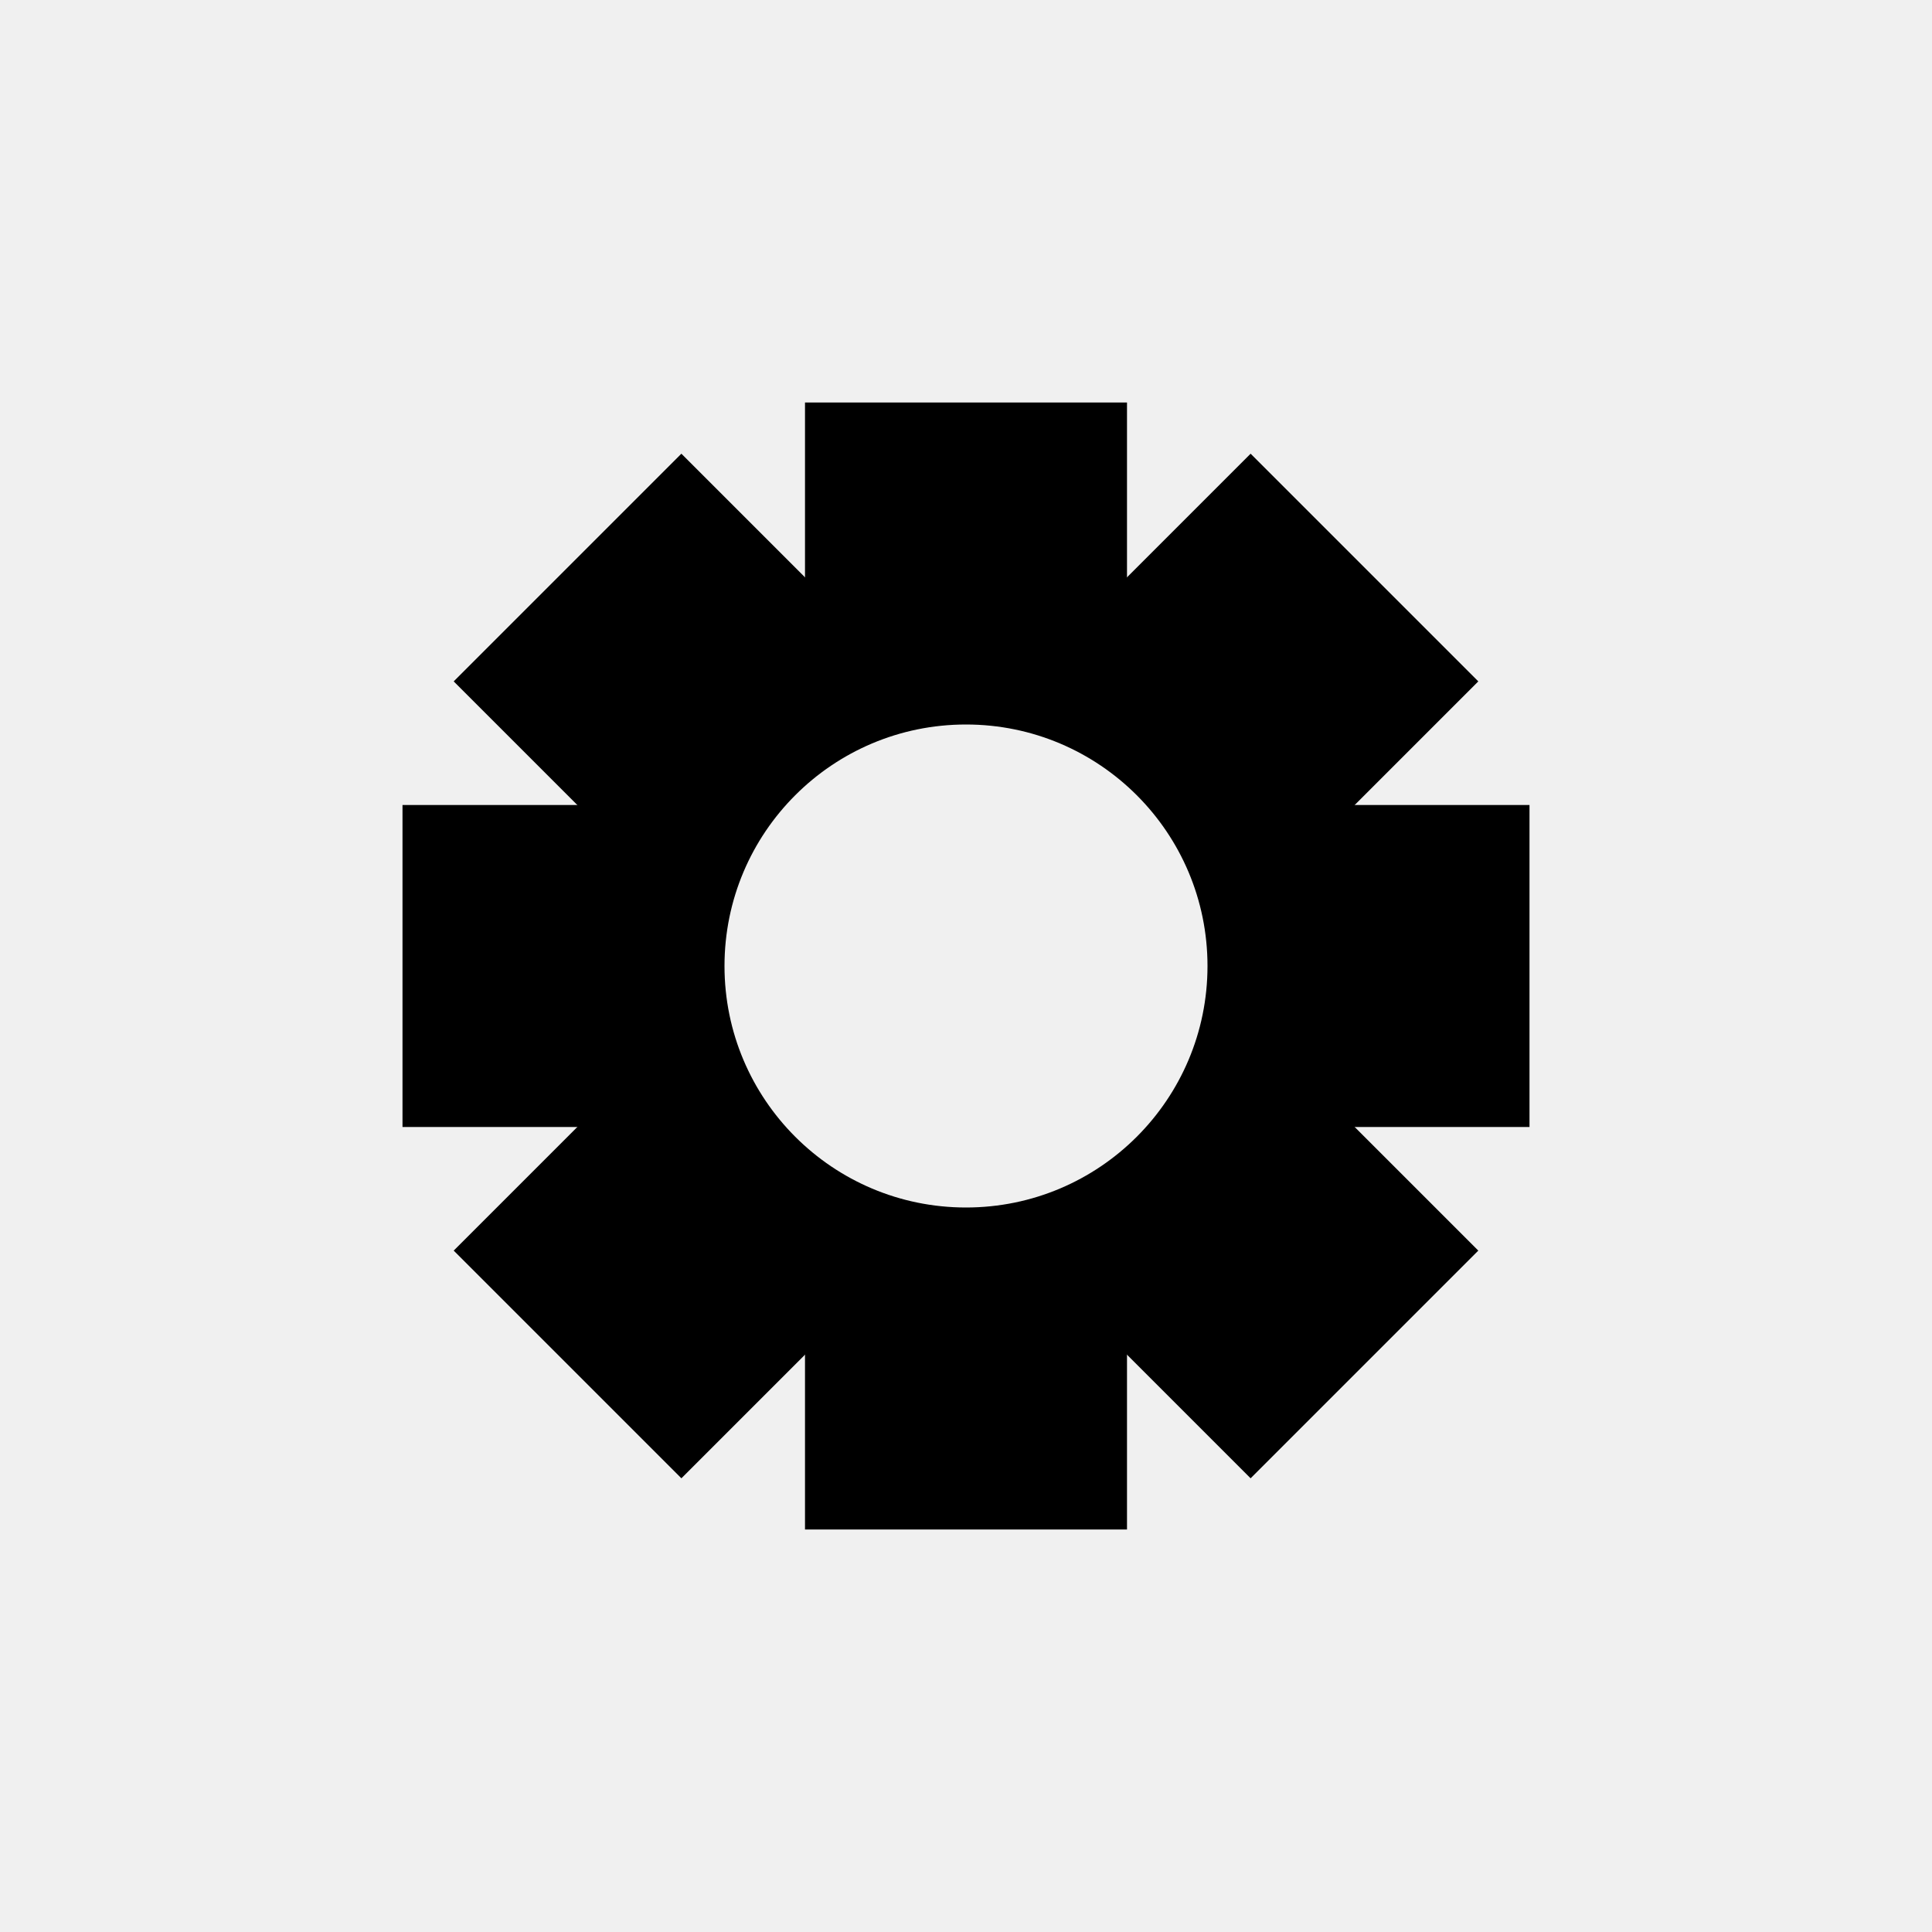
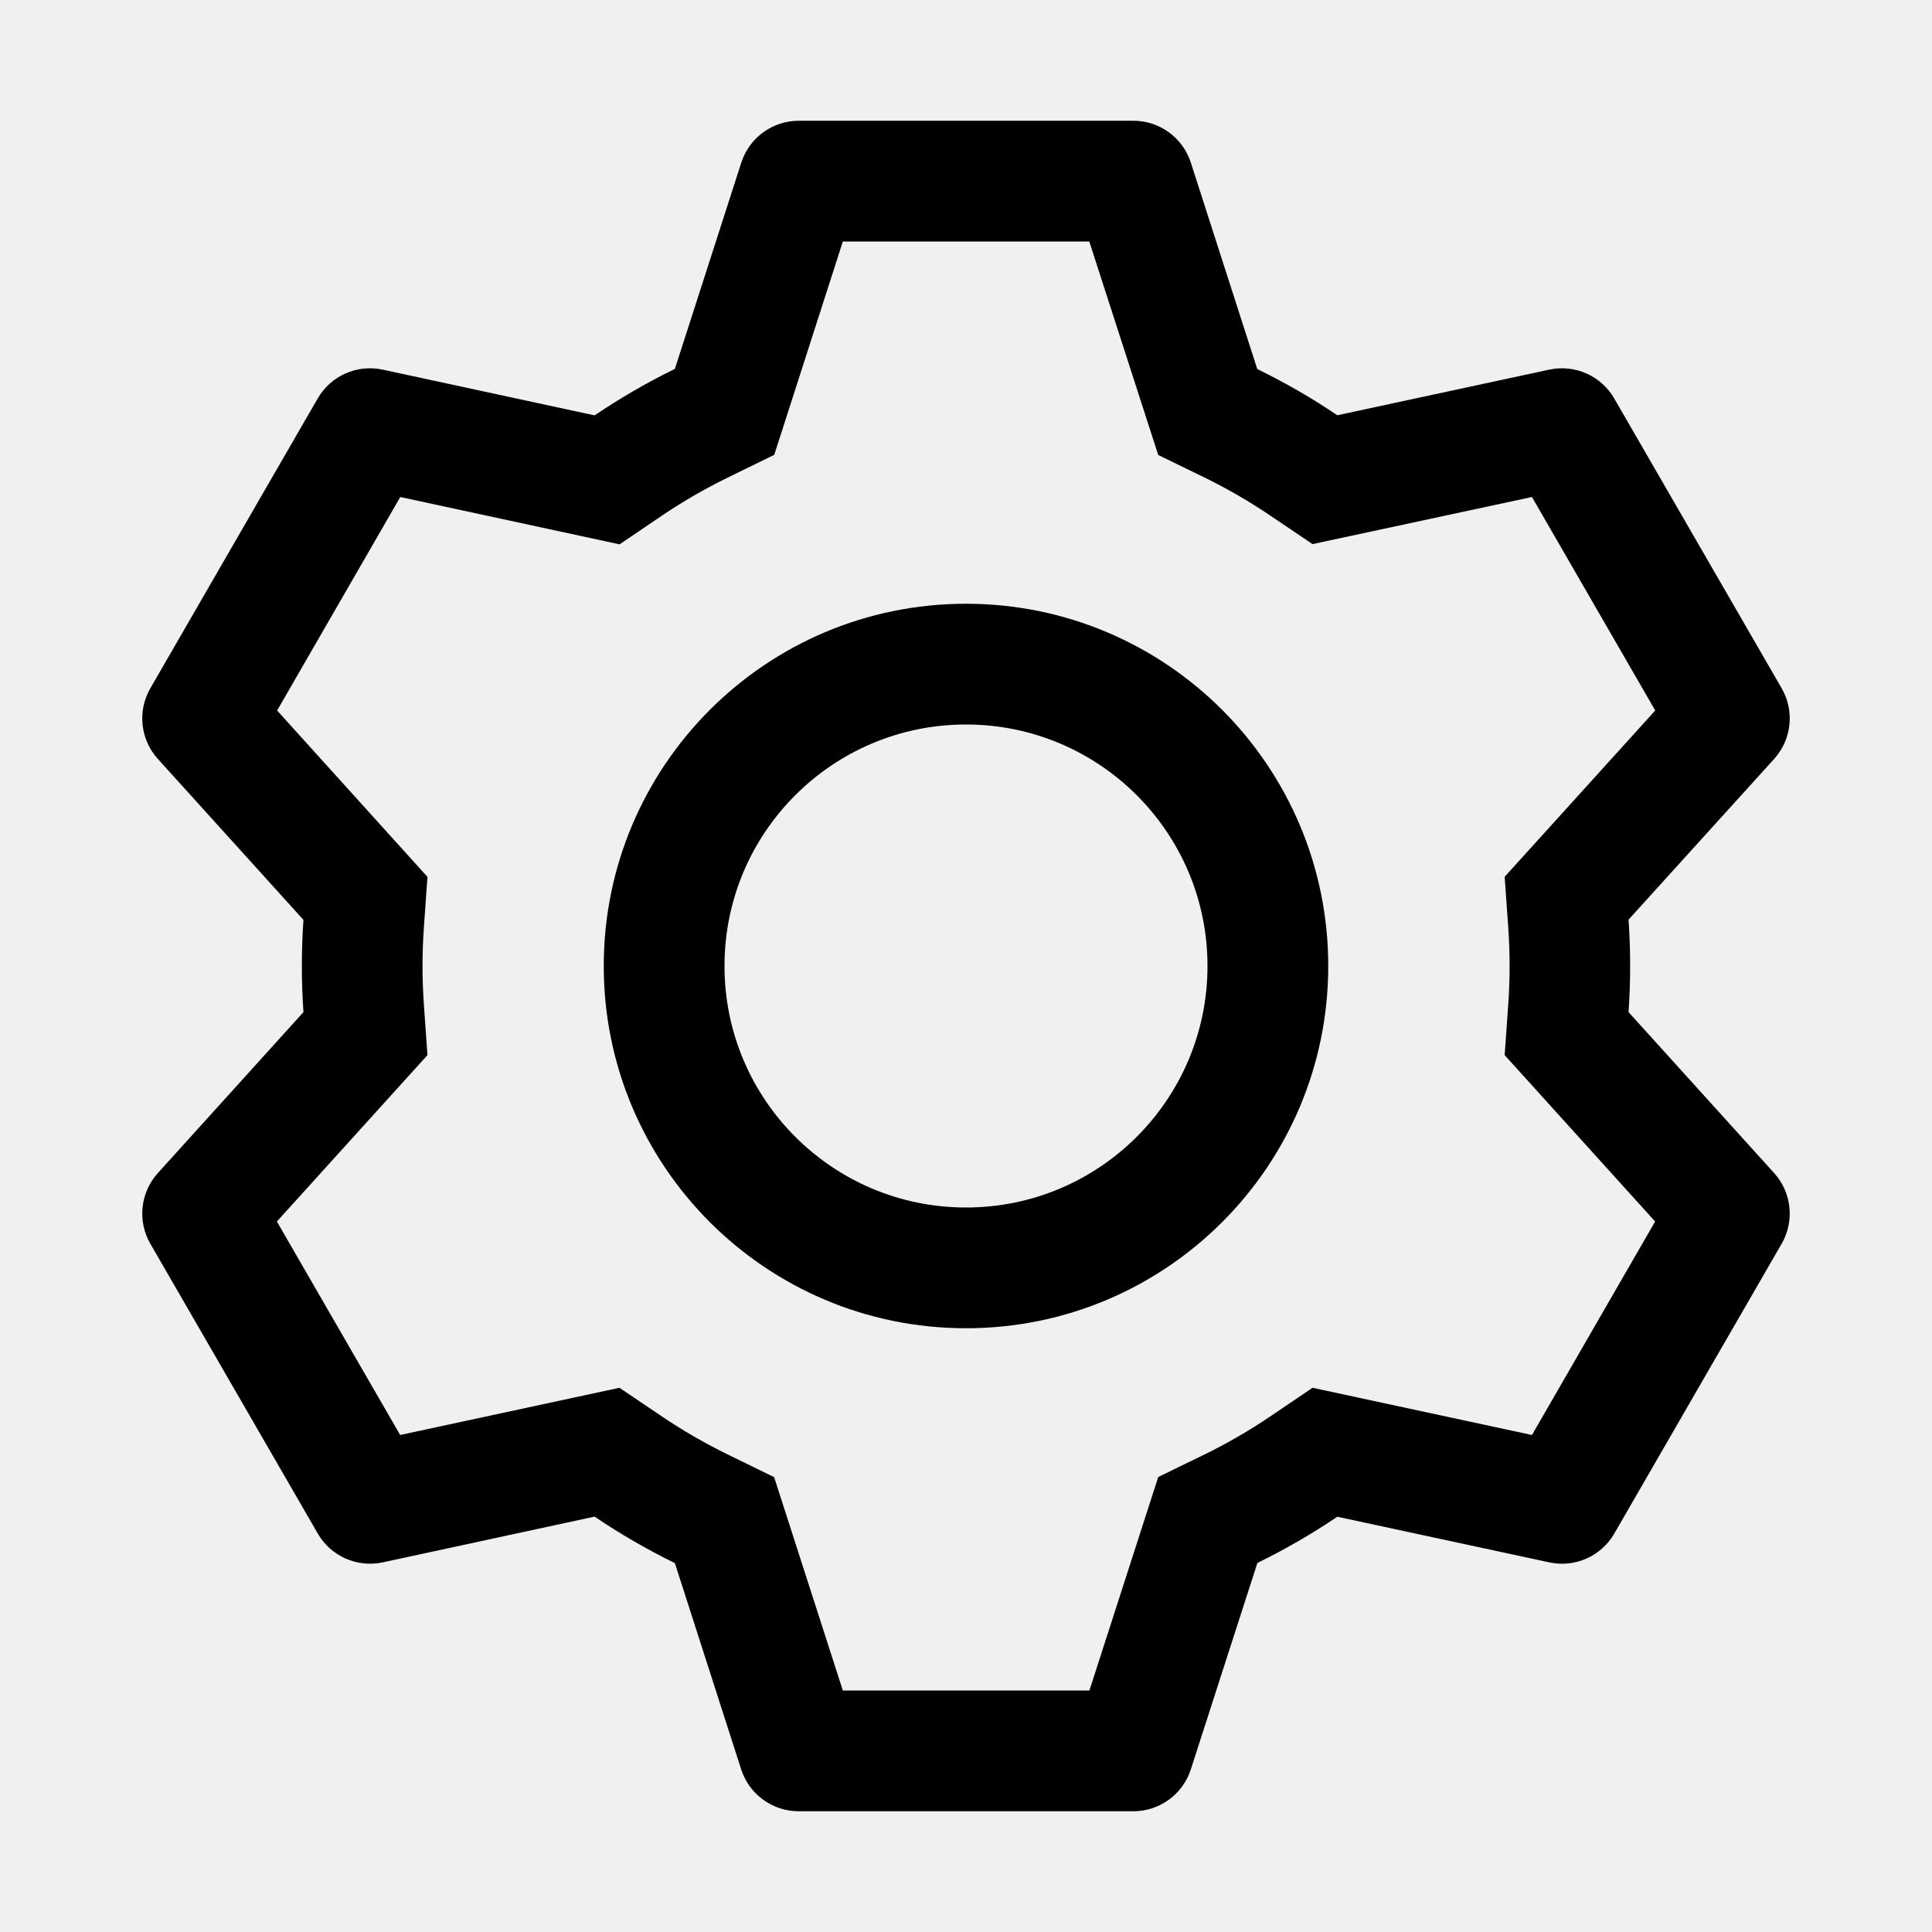
- <svg xmlns="http://www.w3.org/2000/svg" viewBox="0 0 24 24" fill="currentColor" stroke-width="0">
-   <mask id="settings-mask" maskUnits="userSpaceOnUse" x="0" y="0" width="24" height="24">
-     <rect width="24" height="24" fill="white" />
-     <circle cx="12" cy="12" r="3" fill="black" />
-   </mask>
-   <g mask="url(#settings-mask)">
-     <circle cx="12" cy="12" r="5" />
-     <rect x="10" y="5" width="4" height="14" />
-     <rect transform="rotate(45 12 12)" x="10" y="5" width="4" height="14" />
-     <rect transform="rotate(-45 12 12)" x="10" y="5" width="4" height="14" />
-     <rect x="5" y="10" width="14" height="4" />
-   </g>
+ <svg xmlns="http://www.w3.org/2000/svg" width="24" height="24" viewBox="0 0 1024 1024">
+   <path fill="currentColor" d="M600.704 64a32 32 0 0 1 30.464 22.208l35.2 109.376c14.784 7.232 28.928 15.36 42.432 24.512l112.384-24.192a32 32 0 0 1 34.432 15.36L944.32 364.8a32 32 0 0 1-4.032 37.504l-77.12 85.12a357.12 357.12 0 0 1 0 49.024l77.12 85.248a32 32 0 0 1 4.032 37.504l-88.704 153.6a32 32 0 0 1-34.432 15.296L708.8 803.904c-13.44 9.088-27.648 17.28-42.368 24.512l-35.264 109.376A32 32 0 0 1 600.704 960H423.296a32 32 0 0 1-30.464-22.208L357.696 828.48a351.616 351.616 0 0 1-42.56-24.64l-112.32 24.256a32 32 0 0 1-34.432-15.36L79.68 659.2a32 32 0 0 1 4.032-37.504l77.12-85.248a357.12 357.12 0 0 1 0-48.896l-77.12-85.248A32 32 0 0 1 79.68 364.8l88.704-153.6a32 32 0 0 1 34.432-15.296l112.32 24.256c13.568-9.152 27.776-17.408 42.56-24.64l35.2-109.312A32 32 0 0 1 423.232 64H600.64zm-23.424 64H446.72l-36.352 113.088-24.512 11.968a294.113 294.113 0 0 0-34.816 20.096l-22.656 15.36-116.224-25.088-65.28 113.152 79.68 88.192-1.92 27.136a293.12 293.12 0 0 0 0 40.192l1.92 27.136-79.808 88.192 65.344 113.152 116.224-25.024 22.656 15.296a294.113 294.113 0 0 0 34.816 20.096l24.512 11.968L446.72 896h130.688l36.48-113.152 24.448-11.904a288.282 288.282 0 0 0 34.752-20.096l22.592-15.296 116.288 25.024 65.28-113.152-79.744-88.192 1.92-27.136a293.12 293.12 0 0 0 0-40.256l-1.92-27.136 79.808-88.128-65.344-113.152-116.288 24.96-22.592-15.232a287.616 287.616 0 0 0-34.752-20.096l-24.448-11.904L577.344 128zM512 320a192 192 0 1 1 0 384 192 192 0 0 1 0-384zm0 64a128 128 0 1 0 0 256 128 128 0 0 0 0-256z" />
</svg>
